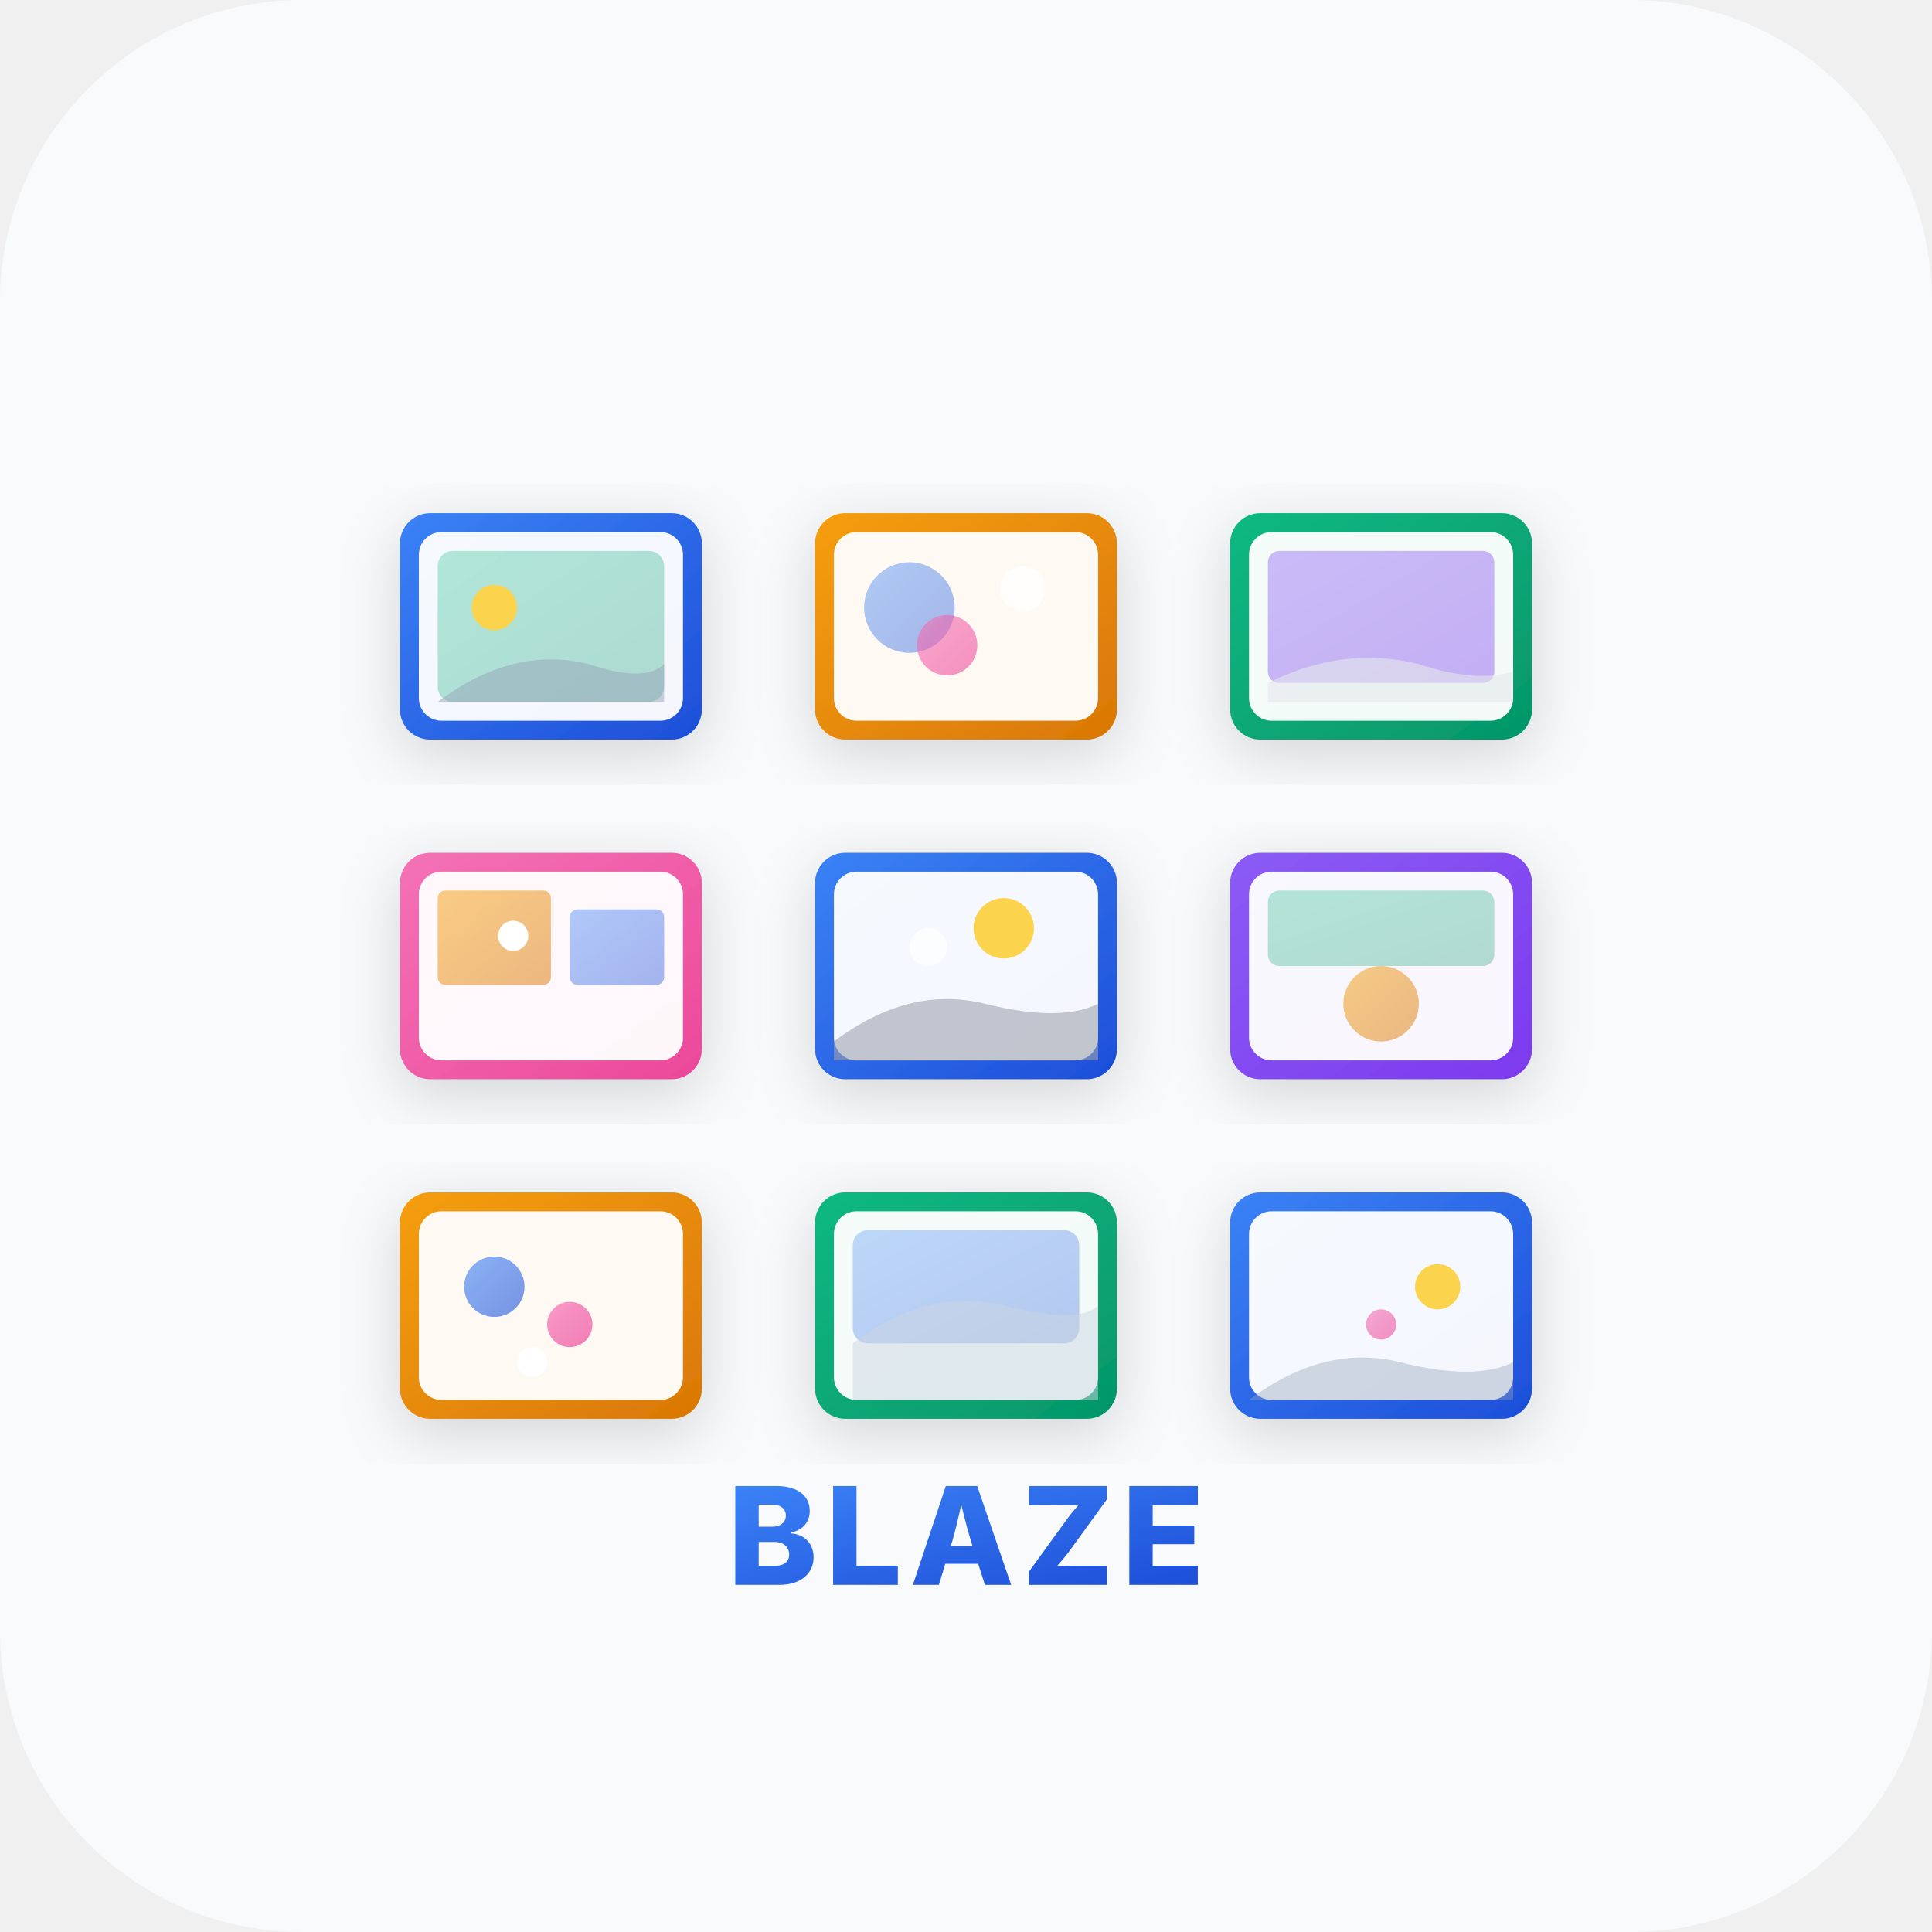
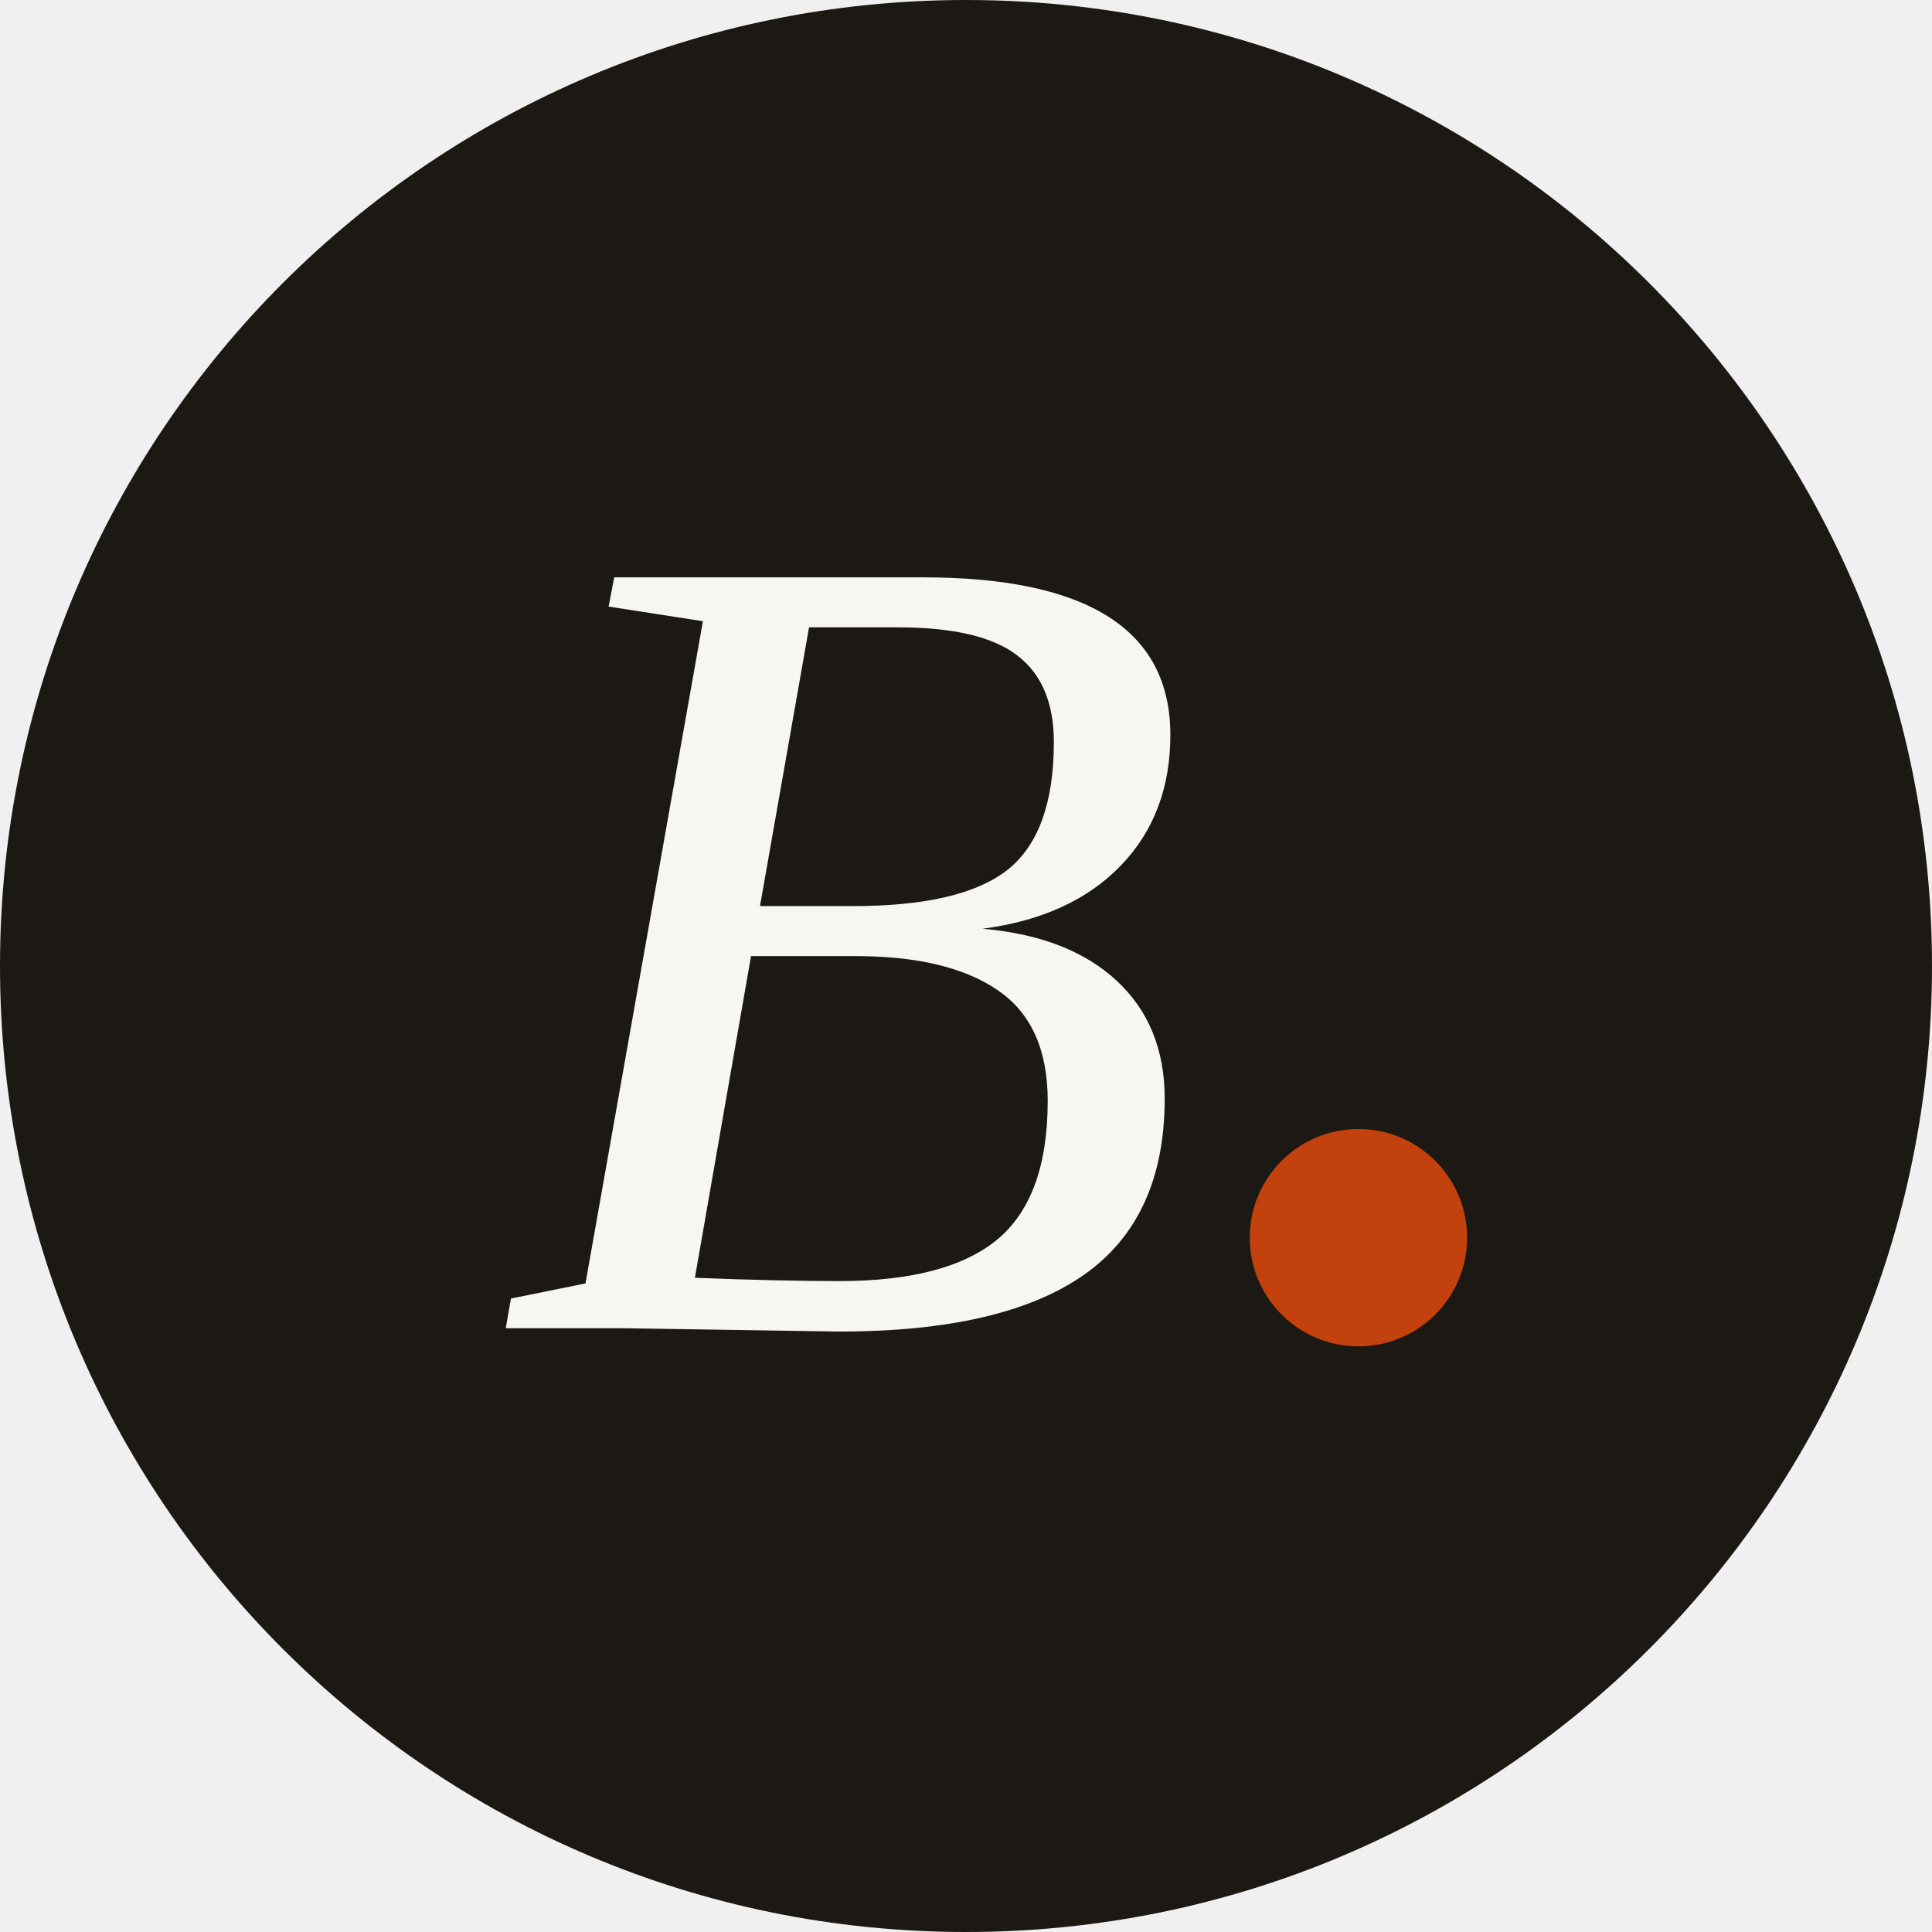
- <svg xmlns="http://www.w3.org/2000/svg" width="512" height="512" viewBox="0 0 512 512" fill="none">
-   <defs>
-     <linearGradient id="primaryGradient" x1="0%" y1="0%" x2="100%" y2="100%">
-       <stop offset="0%" style="stop-color:#3B82F6;stop-opacity:1" />
-       <stop offset="100%" style="stop-color:#1D4ED8;stop-opacity:1" />
-     </linearGradient>
-     <linearGradient id="accentGradient" x1="0%" y1="0%" x2="100%" y2="100%">
-       <stop offset="0%" style="stop-color:#F59E0B;stop-opacity:1" />
-       <stop offset="100%" style="stop-color:#D97706;stop-opacity:1" />
-     </linearGradient>
-     <linearGradient id="greenGradient" x1="0%" y1="0%" x2="100%" y2="100%">
-       <stop offset="0%" style="stop-color:#10B981;stop-opacity:1" />
-       <stop offset="100%" style="stop-color:#059669;stop-opacity:1" />
-     </linearGradient>
-     <linearGradient id="pinkGradient" x1="0%" y1="0%" x2="100%" y2="100%">
-       <stop offset="0%" style="stop-color:#F472B6;stop-opacity:1" />
-       <stop offset="100%" style="stop-color:#EC4899;stop-opacity:1" />
-     </linearGradient>
-     <linearGradient id="purpleGradient" x1="0%" y1="0%" x2="100%" y2="100%">
-       <stop offset="0%" style="stop-color:#8B5CF6;stop-opacity:1" />
-       <stop offset="100%" style="stop-color:#7C3AED;stop-opacity:1" />
-     </linearGradient>
-     <filter id="shadow" x="-20%" y="-20%" width="140%" height="140%">
-       <feDropShadow dx="0" dy="4" stdDeviation="8" flood-opacity="0.15" />
-     </filter>
-   </defs>
-   <rect width="512" height="512" rx="80" fill="#F8FAFC" />
-   <g transform="translate(256, 256)">
-     <g filter="url(#shadow)">
-       <rect x="-150" y="-120" width="80" height="60" rx="8" fill="url(#primaryGradient)" />
-       <rect x="-145" y="-115" width="70" height="50" rx="6" fill="white" opacity="0.95" />
-       <rect x="-140" y="-110" width="60" height="40" rx="4" fill="url(#greenGradient)" opacity="0.3" />
-       <path d="M-140 -70 Q-120 -85 -100 -80 Q-85 -75 -80 -80 V-70 H-140 Z" fill="#94A3B8" opacity="0.5" />
-       <circle cx="-125" cy="-95" r="6" fill="#FCD34D" />
-     </g>
-     <g filter="url(#shadow)">
-       <rect x="-40" y="-120" width="80" height="60" rx="8" fill="url(#accentGradient)" />
-       <rect x="-35" y="-115" width="70" height="50" rx="6" fill="white" opacity="0.95" />
-       <circle cx="-15" cy="-95" r="12" fill="url(#primaryGradient)" opacity="0.4" />
-       <circle cx="-5" cy="-85" r="8" fill="url(#pinkGradient)" opacity="0.6" />
-       <circle cx="15" cy="-100" r="6" fill="#FFF" opacity="0.8" />
-     </g>
-     <g filter="url(#shadow)">
-       <rect x="70" y="-120" width="80" height="60" rx="8" fill="url(#greenGradient)" />
-       <rect x="75" y="-115" width="70" height="50" rx="6" fill="white" opacity="0.95" />
-       <rect x="80" y="-110" width="60" height="35" rx="3" fill="url(#purpleGradient)" opacity="0.4" />
-       <path d="M80 -75 Q100 -85 120 -80 Q135 -75 145 -78 V-70 H80 Z" fill="#E5E7EB" opacity="0.6" />
-     </g>
-     <g filter="url(#shadow)">
-       <rect x="-150" y="-30" width="80" height="60" rx="8" fill="url(#pinkGradient)" />
-       <rect x="-145" y="-25" width="70" height="50" rx="6" fill="white" opacity="0.95" />
-       <rect x="-140" y="-20" width="30" height="25" rx="2" fill="url(#accentGradient)" opacity="0.5" />
-       <rect x="-105" y="-15" width="25" height="20" rx="2" fill="url(#primaryGradient)" opacity="0.4" />
-       <circle cx="-120" cy="-8" r="4" fill="#FFF" />
-     </g>
-     <g filter="url(#shadow)">
-       <rect x="-40" y="-30" width="80" height="60" rx="8" fill="url(#primaryGradient)" />
-       <rect x="-35" y="-25" width="70" height="50" rx="6" fill="white" opacity="0.95" />
-       <path d="M-35 20 Q-15 5 5 10 Q25 15 35 10 V25 H-35 Z" fill="#9CA3AF" opacity="0.6" />
-       <circle cx="10" cy="-10" r="8" fill="#FCD34D" />
-       <circle cx="-10" cy="-5" r="5" fill="#FFF" opacity="0.7" />
-     </g>
-     <g filter="url(#shadow)">
-       <rect x="70" y="-30" width="80" height="60" rx="8" fill="url(#purpleGradient)" />
-       <rect x="75" y="-25" width="70" height="50" rx="6" fill="white" opacity="0.95" />
-       <rect x="80" y="-20" width="60" height="20" rx="3" fill="url(#greenGradient)" opacity="0.3" />
-       <circle cx="110" cy="10" r="10" fill="url(#accentGradient)" opacity="0.5" />
-     </g>
-     <g filter="url(#shadow)">
-       <rect x="-150" y="60" width="80" height="60" rx="8" fill="url(#accentGradient)" />
-       <rect x="-145" y="65" width="70" height="50" rx="6" fill="white" opacity="0.95" />
-       <circle cx="-125" cy="85" r="8" fill="url(#primaryGradient)" opacity="0.6" />
-       <circle cx="-105" cy="95" r="6" fill="url(#pinkGradient)" opacity="0.7" />
-       <circle cx="-115" cy="105" r="4" fill="#FFF" />
-     </g>
-     <g filter="url(#shadow)">
-       <rect x="-40" y="60" width="80" height="60" rx="8" fill="url(#greenGradient)" />
-       <rect x="-35" y="65" width="70" height="50" rx="6" fill="white" opacity="0.95" />
-       <rect x="-30" y="70" width="60" height="30" rx="4" fill="url(#primaryGradient)" opacity="0.3" />
-       <path d="M-30 100 Q-10 85 10 90 Q30 95 35 90 V115 H-30 Z" fill="#CBD5E1" opacity="0.5" />
-     </g>
-     <g filter="url(#shadow)">
-       <rect x="70" y="60" width="80" height="60" rx="8" fill="url(#primaryGradient)" />
-       <rect x="75" y="65" width="70" height="50" rx="6" fill="white" opacity="0.95" />
-       <path d="M75 115 Q95 100 115 105 Q135 110 145 105 V115 H75 Z" fill="#94A3B8" opacity="0.4" />
-       <circle cx="125" cy="85" r="6" fill="#FCD34D" />
-       <circle cx="110" cy="95" r="4" fill="url(#pinkGradient)" opacity="0.6" />
-     </g>
-   </g>
-   <g transform="translate(256, 420)" text-anchor="middle">
-     <text x="0" y="0" font-family="system-ui, -apple-system, 'Segoe UI', sans-serif" font-size="36" font-weight="800" fill="url(#primaryGradient)" letter-spacing="2px">BLAZE</text>
-   </g>
+ <svg xmlns="http://www.w3.org/2000/svg" width="512" height="512" viewBox="0 0 64 64" fill="none">
+   <rect width="64" height="64" rx="32" fill="#1C1915" />
+   <text x="28" y="44" text-anchor="middle" font-family="Newsreader, Georgia, 'Times New Roman', serif" font-style="italic" font-size="38" fill="#F8F6F1">B</text>
+   <circle cx="45" cy="41" r="3.6" fill="#C2410C" />
</svg>
